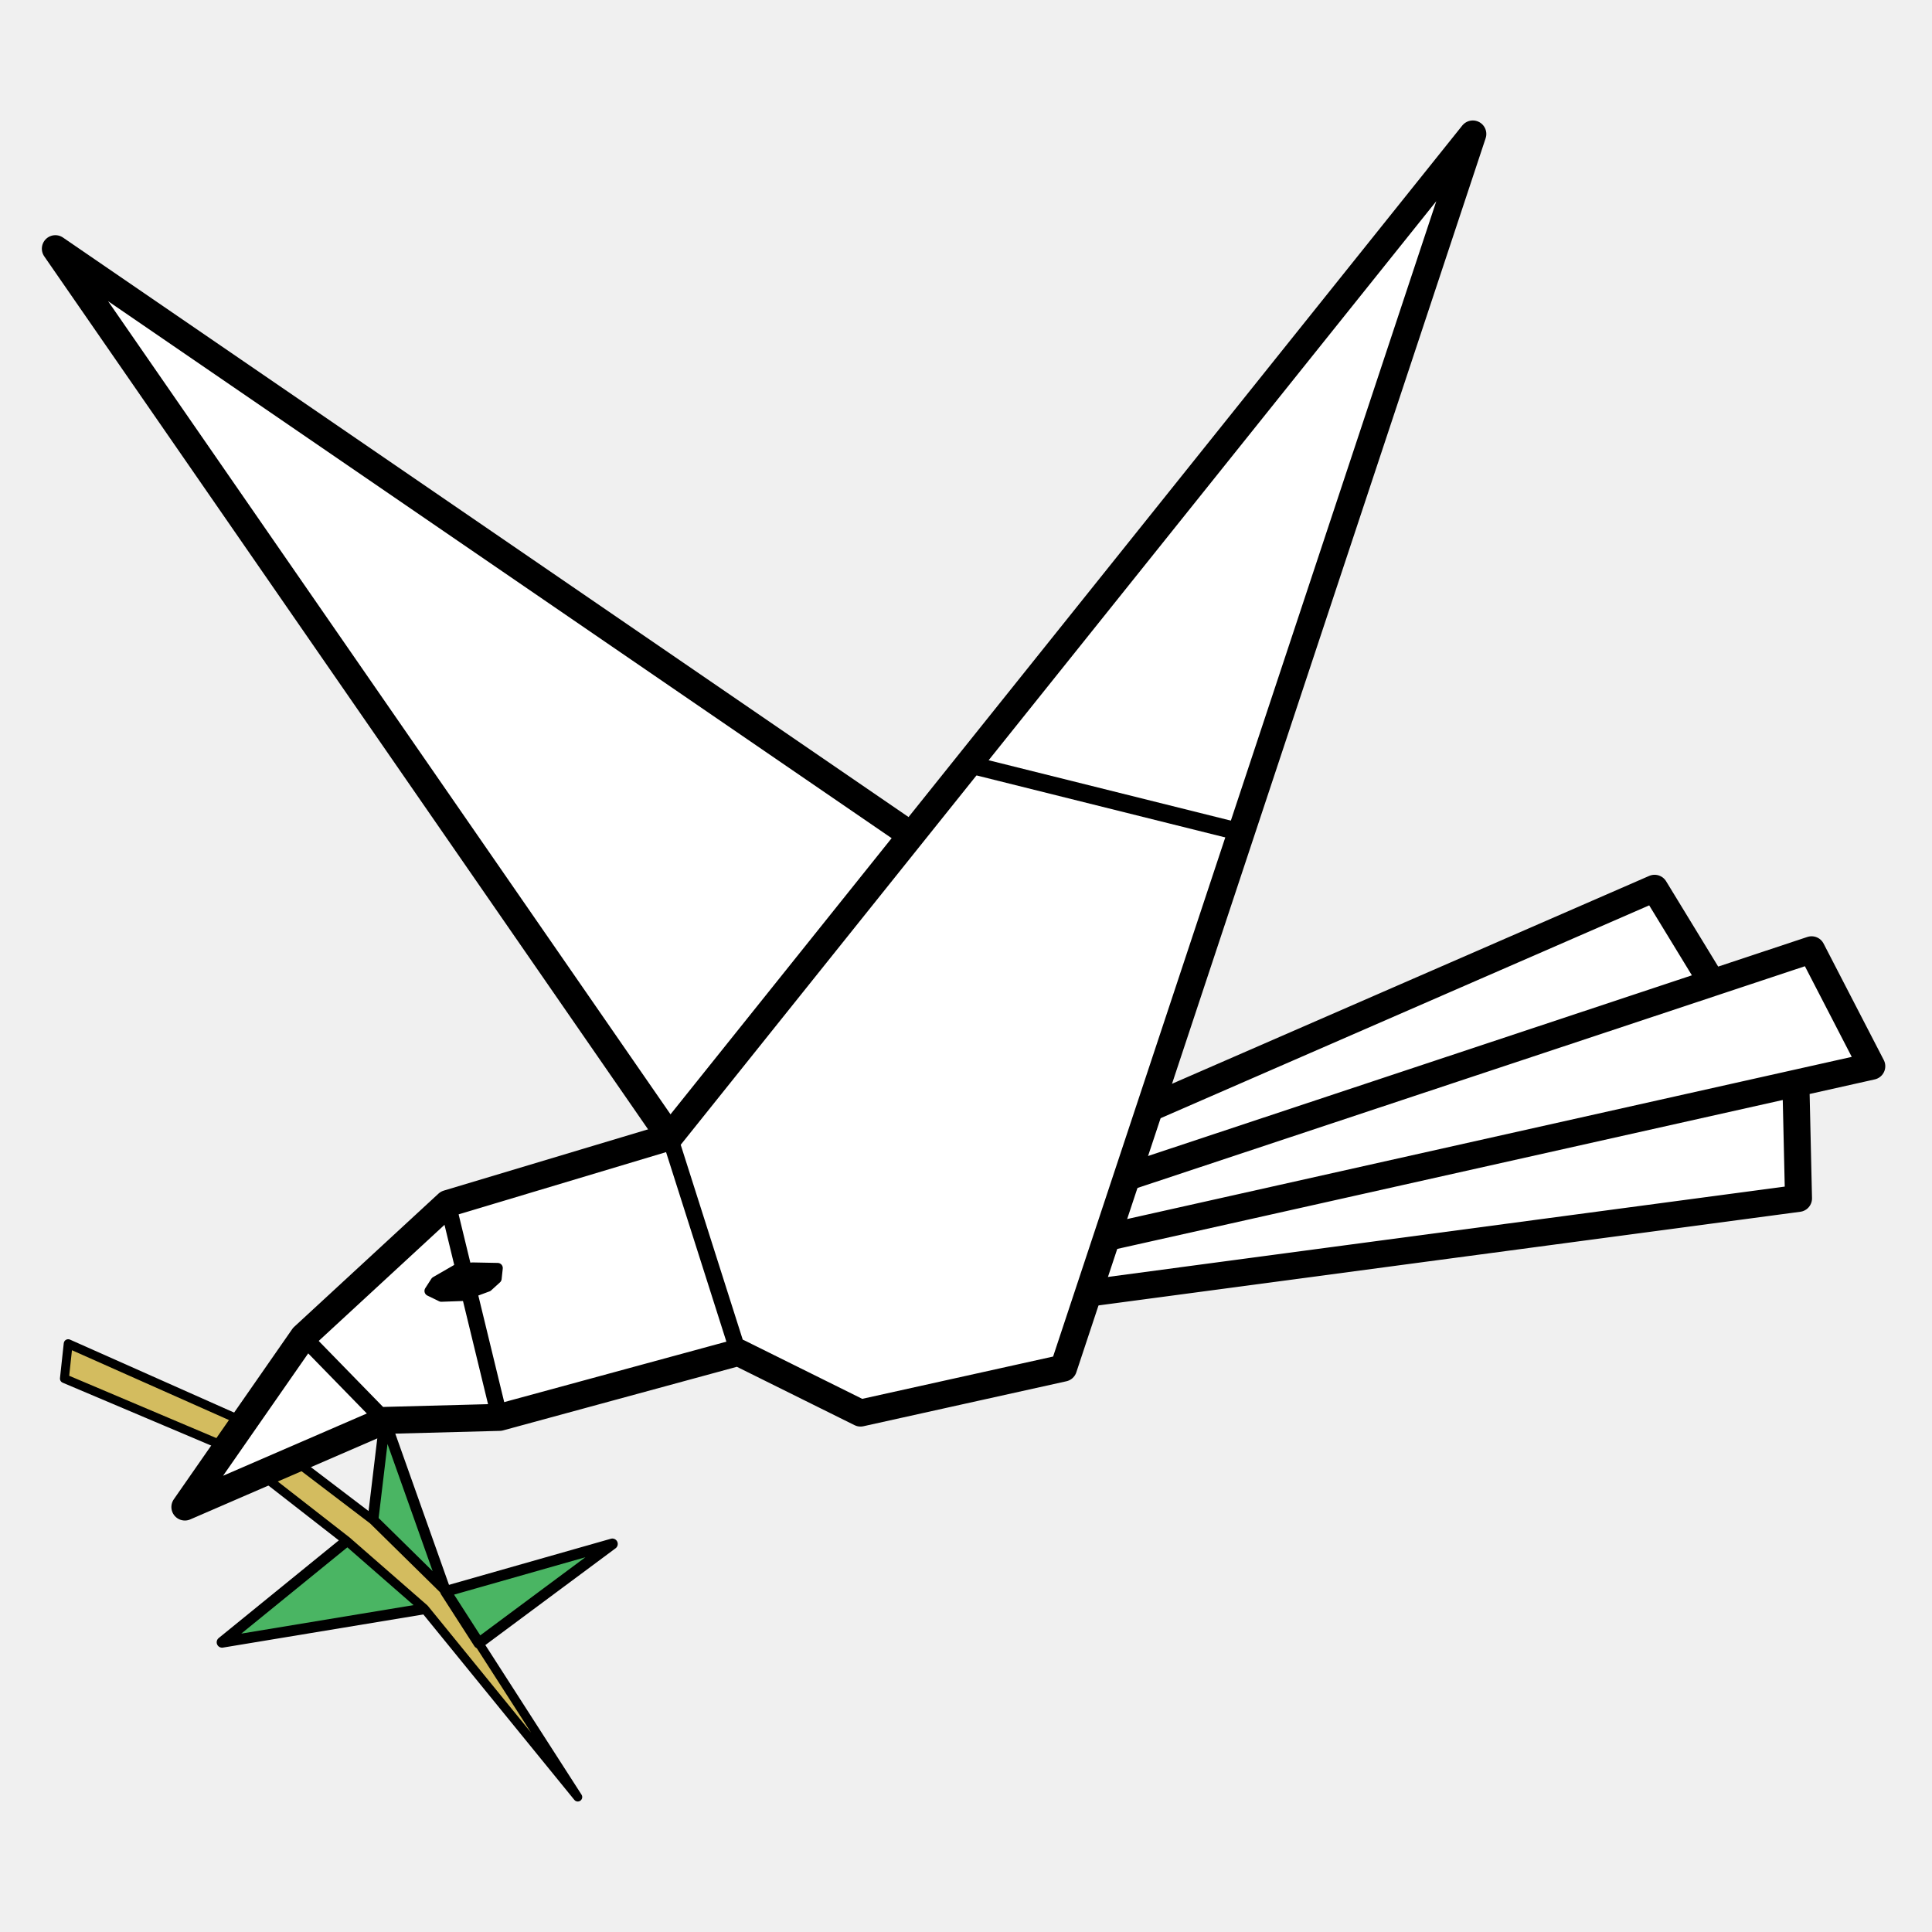
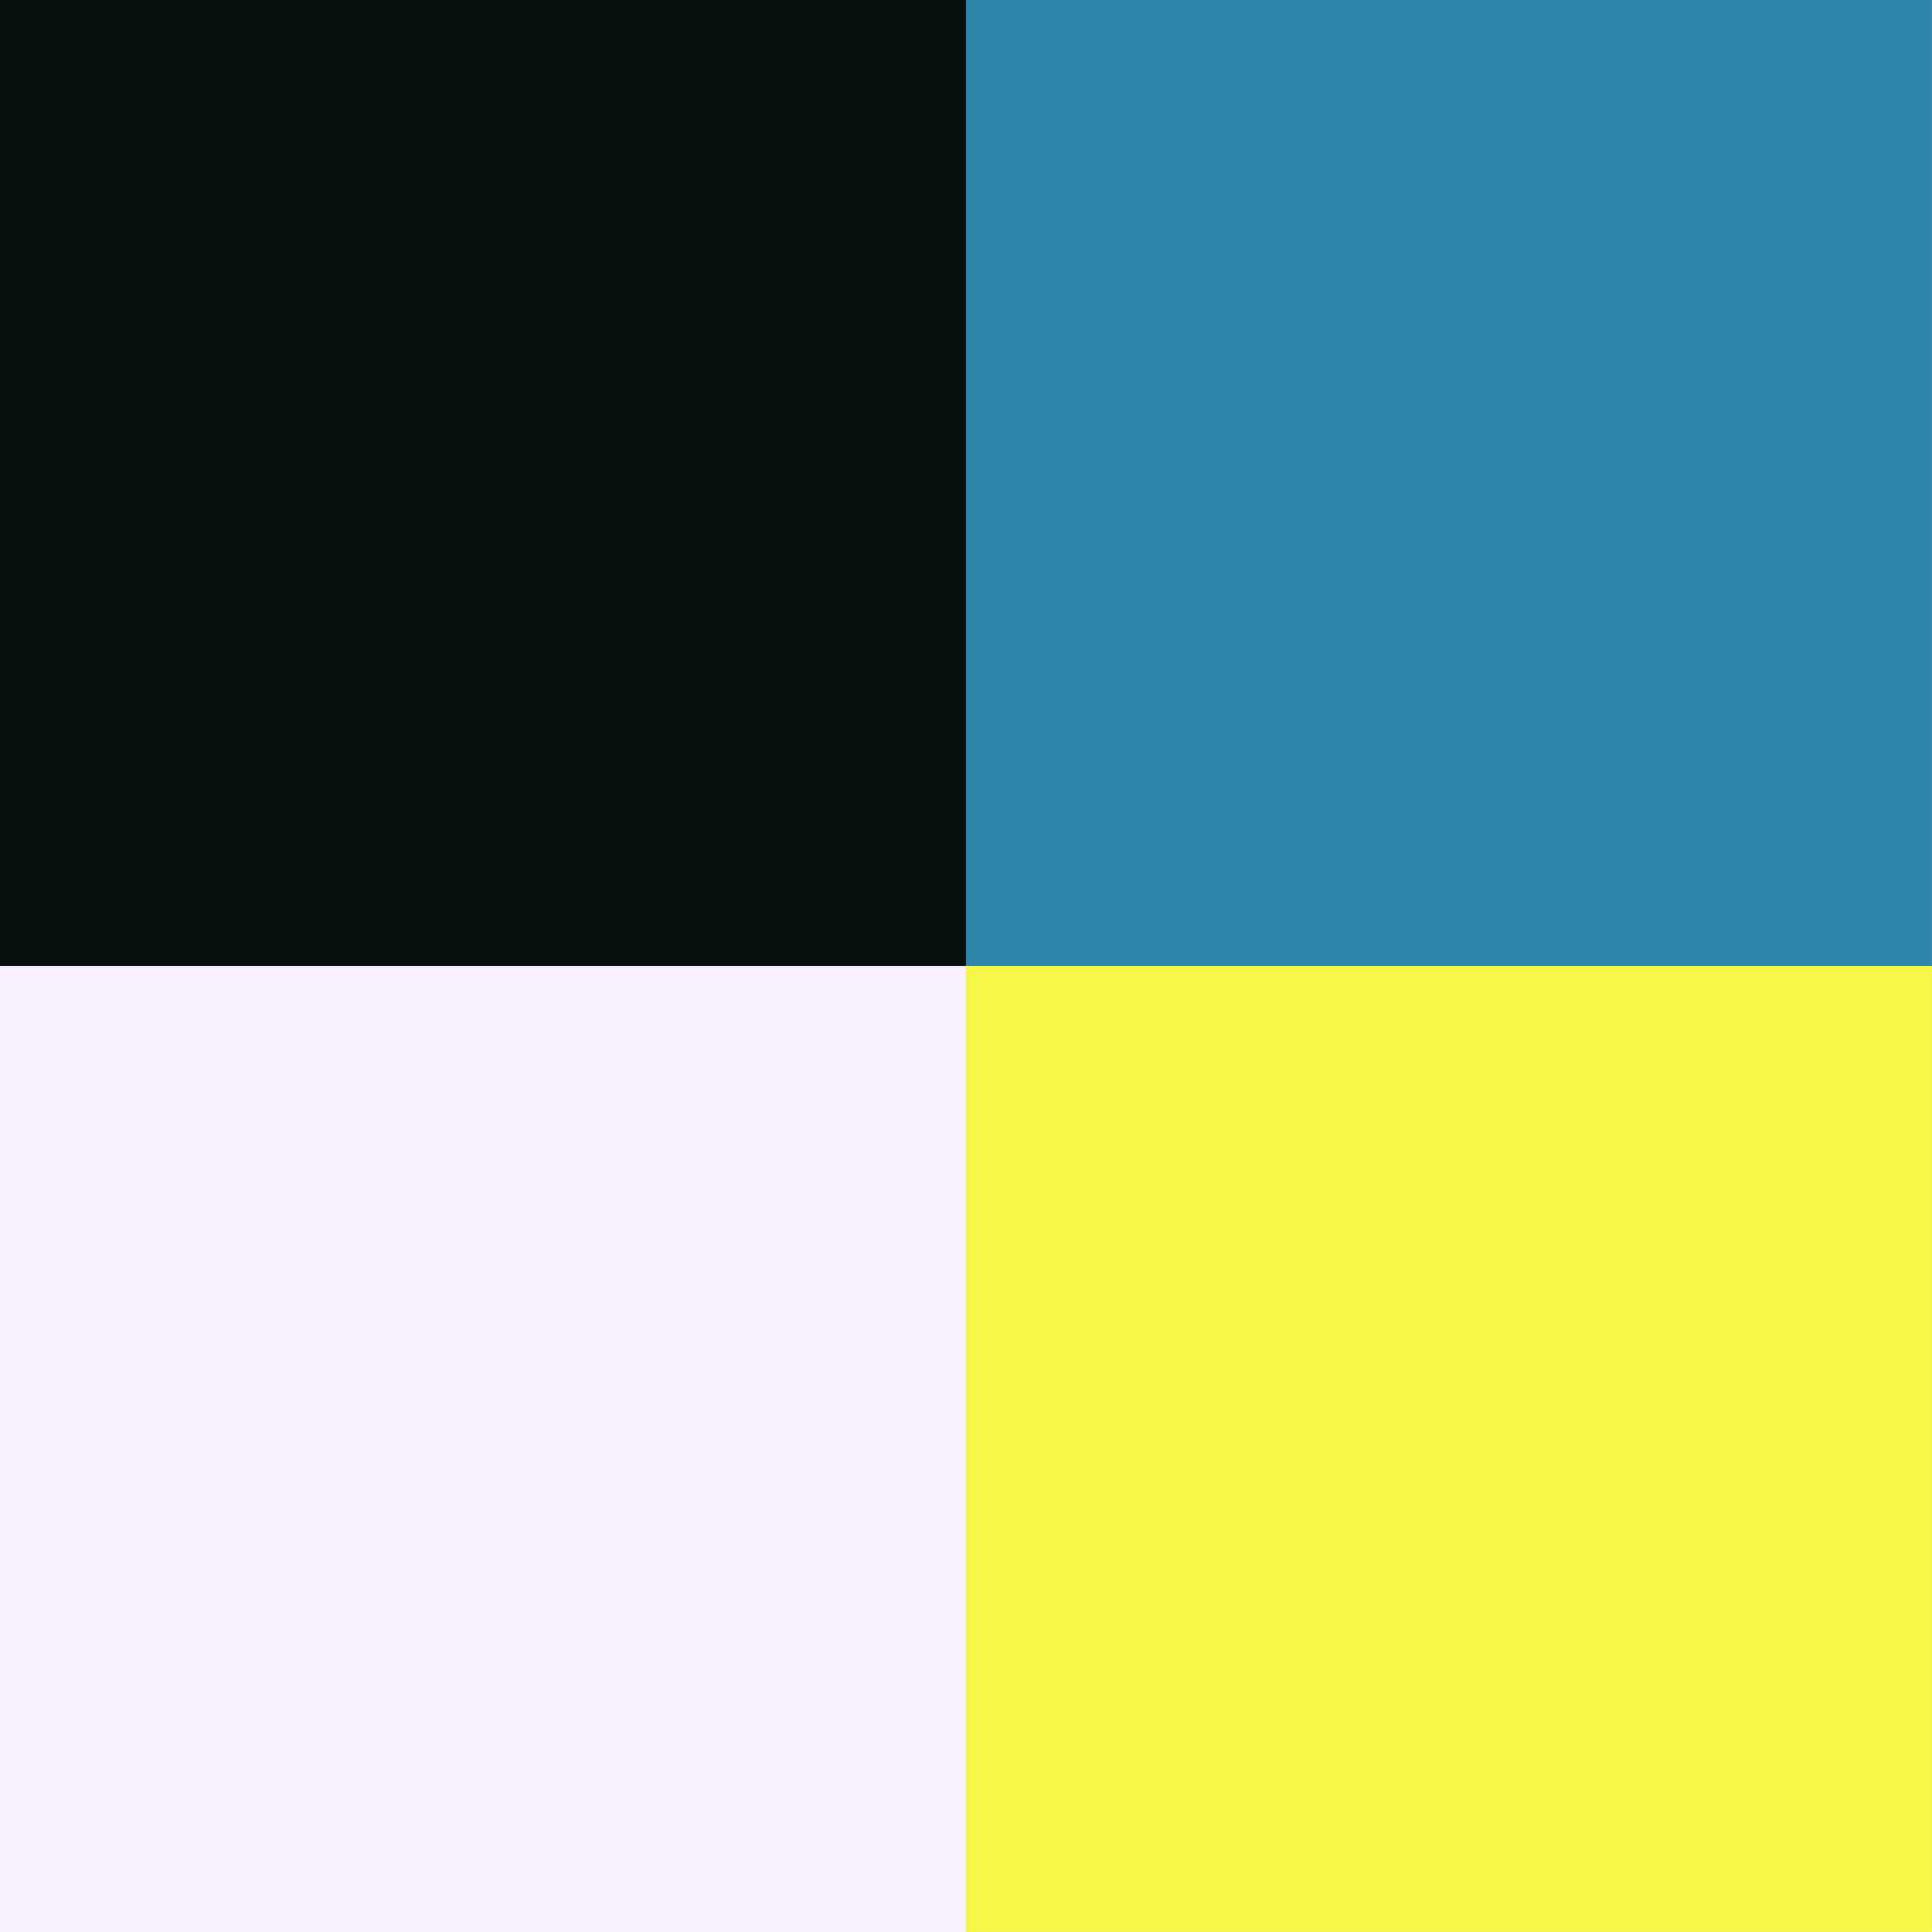
- <svg xmlns="http://www.w3.org/2000/svg" width="500" height="500" version="1.1" viewBox="0 0 132.29 132.29">
-   <g stroke="#000" stroke-linejoin="round">
-     <g>
-       <path d="m23.74 105.51-8.533 6.941 13.857-2.292" fill="#4ab563" stroke-miterlimit="5" stroke-width=".74" />
-       <path d="m25.537 104.08 0.816-6.819 4.159 11.712z" fill="#4ab563" stroke-miterlimit="5" stroke-width=".74" />
-       <path d="m4.669 92.006 12.045 5.356 8.822 6.715 4.974 4.893 9.052 14.08-10.499-12.895-5.324-4.648-8.231-6.412-11.098-4.699z" fill="#d3bc5f" stroke-miterlimit="5.7" stroke-width=".61" />
-       <path d="m30.511 108.97 11.419-3.251-9.142 6.792z" fill="#4ab563" stroke-miterlimit="5" stroke-width=".74" />
-     </g>
-     <g transform="translate(-4.1344 8.1994)">
-       <g fill="#fff" stroke-width="1.849">
-         <path d="m7.925 8.829 67.646 46.36-25.578 14.46z" stroke-miterlimit="5.7" />
-         <path d="m66.628 74.754 50.801-22.13 3.949 6.471-46.06 15.301 52.862-17.561 4.121 7.974-57.252 12.812 52.055-11.649 0.18 7.886-58.417 7.795" />
-         <path d="m16.794 94.991 8.109-11.657 9.883-9.123 15.205-4.561 54.992-68.676-28.027 84.503-13.9 3.08-8.369-4.152-16.346 4.447-7.855 0.208z" stroke-miterlimit="5.7" />
-       </g>
-       <g fill="#e8d597">
-         <path d="m70.426 44.13 18.585 4.633" stroke-width="1.209" />
-         <g stroke-width="1.109">
-           <path d="m24.904 83.334 5.583 5.725" />
-           <path d="m34.787 74.211 3.555 14.64" />
-           <path d="m49.992 69.649 4.696 14.755" />
-         </g>
-       </g>
-       <path d="m35.449 78.696-1.486 0.858-0.413 0.642 0.802 0.39 1.452-0.052 1.725-0.636 0.604-0.549 0.078-0.721-1.716-0.034z" stroke-width=".702" />
-     </g>
+ <svg xmlns="http://www.w3.org/2000/svg" width="200" height="200" viewBox="0 0 52.917 52.917" version="1.1" id="svg5">
+   <defs id="defs2" />
+   <g id="layer1">
+     <rect style="fill:#0a100d;fill-opacity:1;stroke:none;stroke-width:0.265;stroke-linecap:butt;stroke-linejoin:bevel;stroke-dasharray:none;stroke-opacity:1" id="rect8459" width="26.458" height="26.458" x="0" y="0" />
+     <rect style="fill:#f8f1ff;fill-opacity:1;stroke:none;stroke-width:0.265;stroke-linecap:butt;stroke-linejoin:bevel;stroke-dasharray:none;stroke-opacity:1" id="rect8461" width="26.458" height="26.458" x="0" y="26.458" />
+     <rect style="fill:#f5f749;fill-opacity:1;stroke:none;stroke-width:0.265;stroke-linecap:butt;stroke-linejoin:bevel;stroke-dasharray:none;stroke-opacity:1" id="rect8463" width="26.458" height="26.458" x="26.458" y="26.458" />
+     <rect style="fill:#2e86ab;fill-opacity:1;stroke:none;stroke-width:0.265;stroke-linecap:butt;stroke-linejoin:bevel;stroke-dasharray:none;stroke-opacity:1" id="rect8465" width="26.458" height="26.458" x="26.458" y="0" />
  </g>
</svg>
